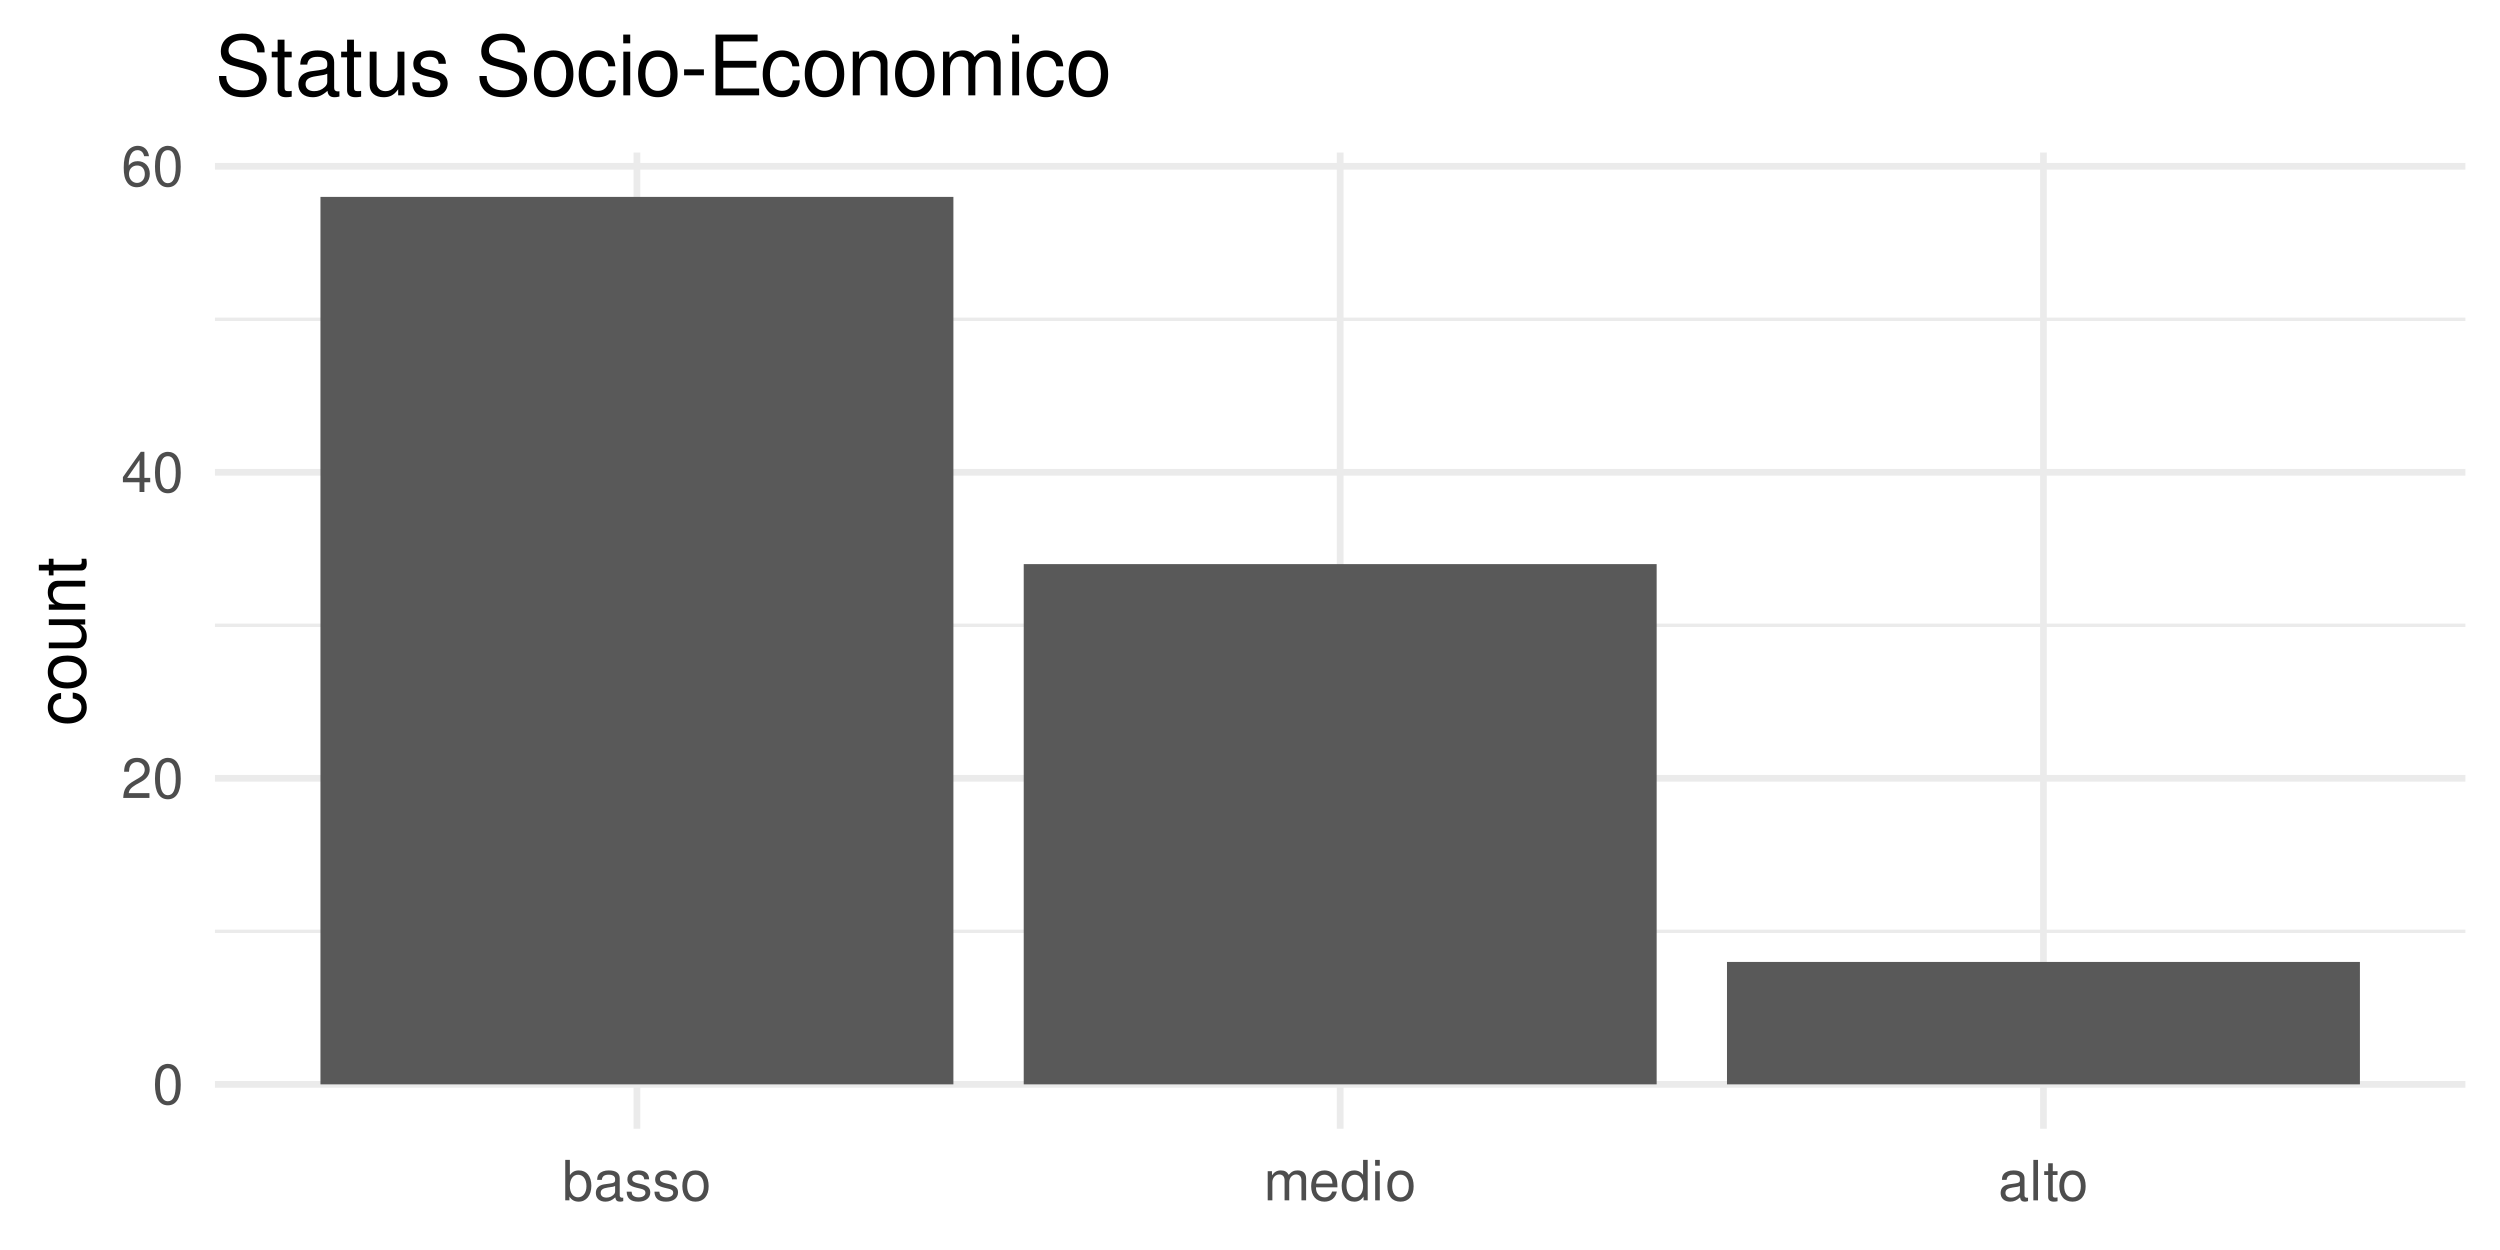
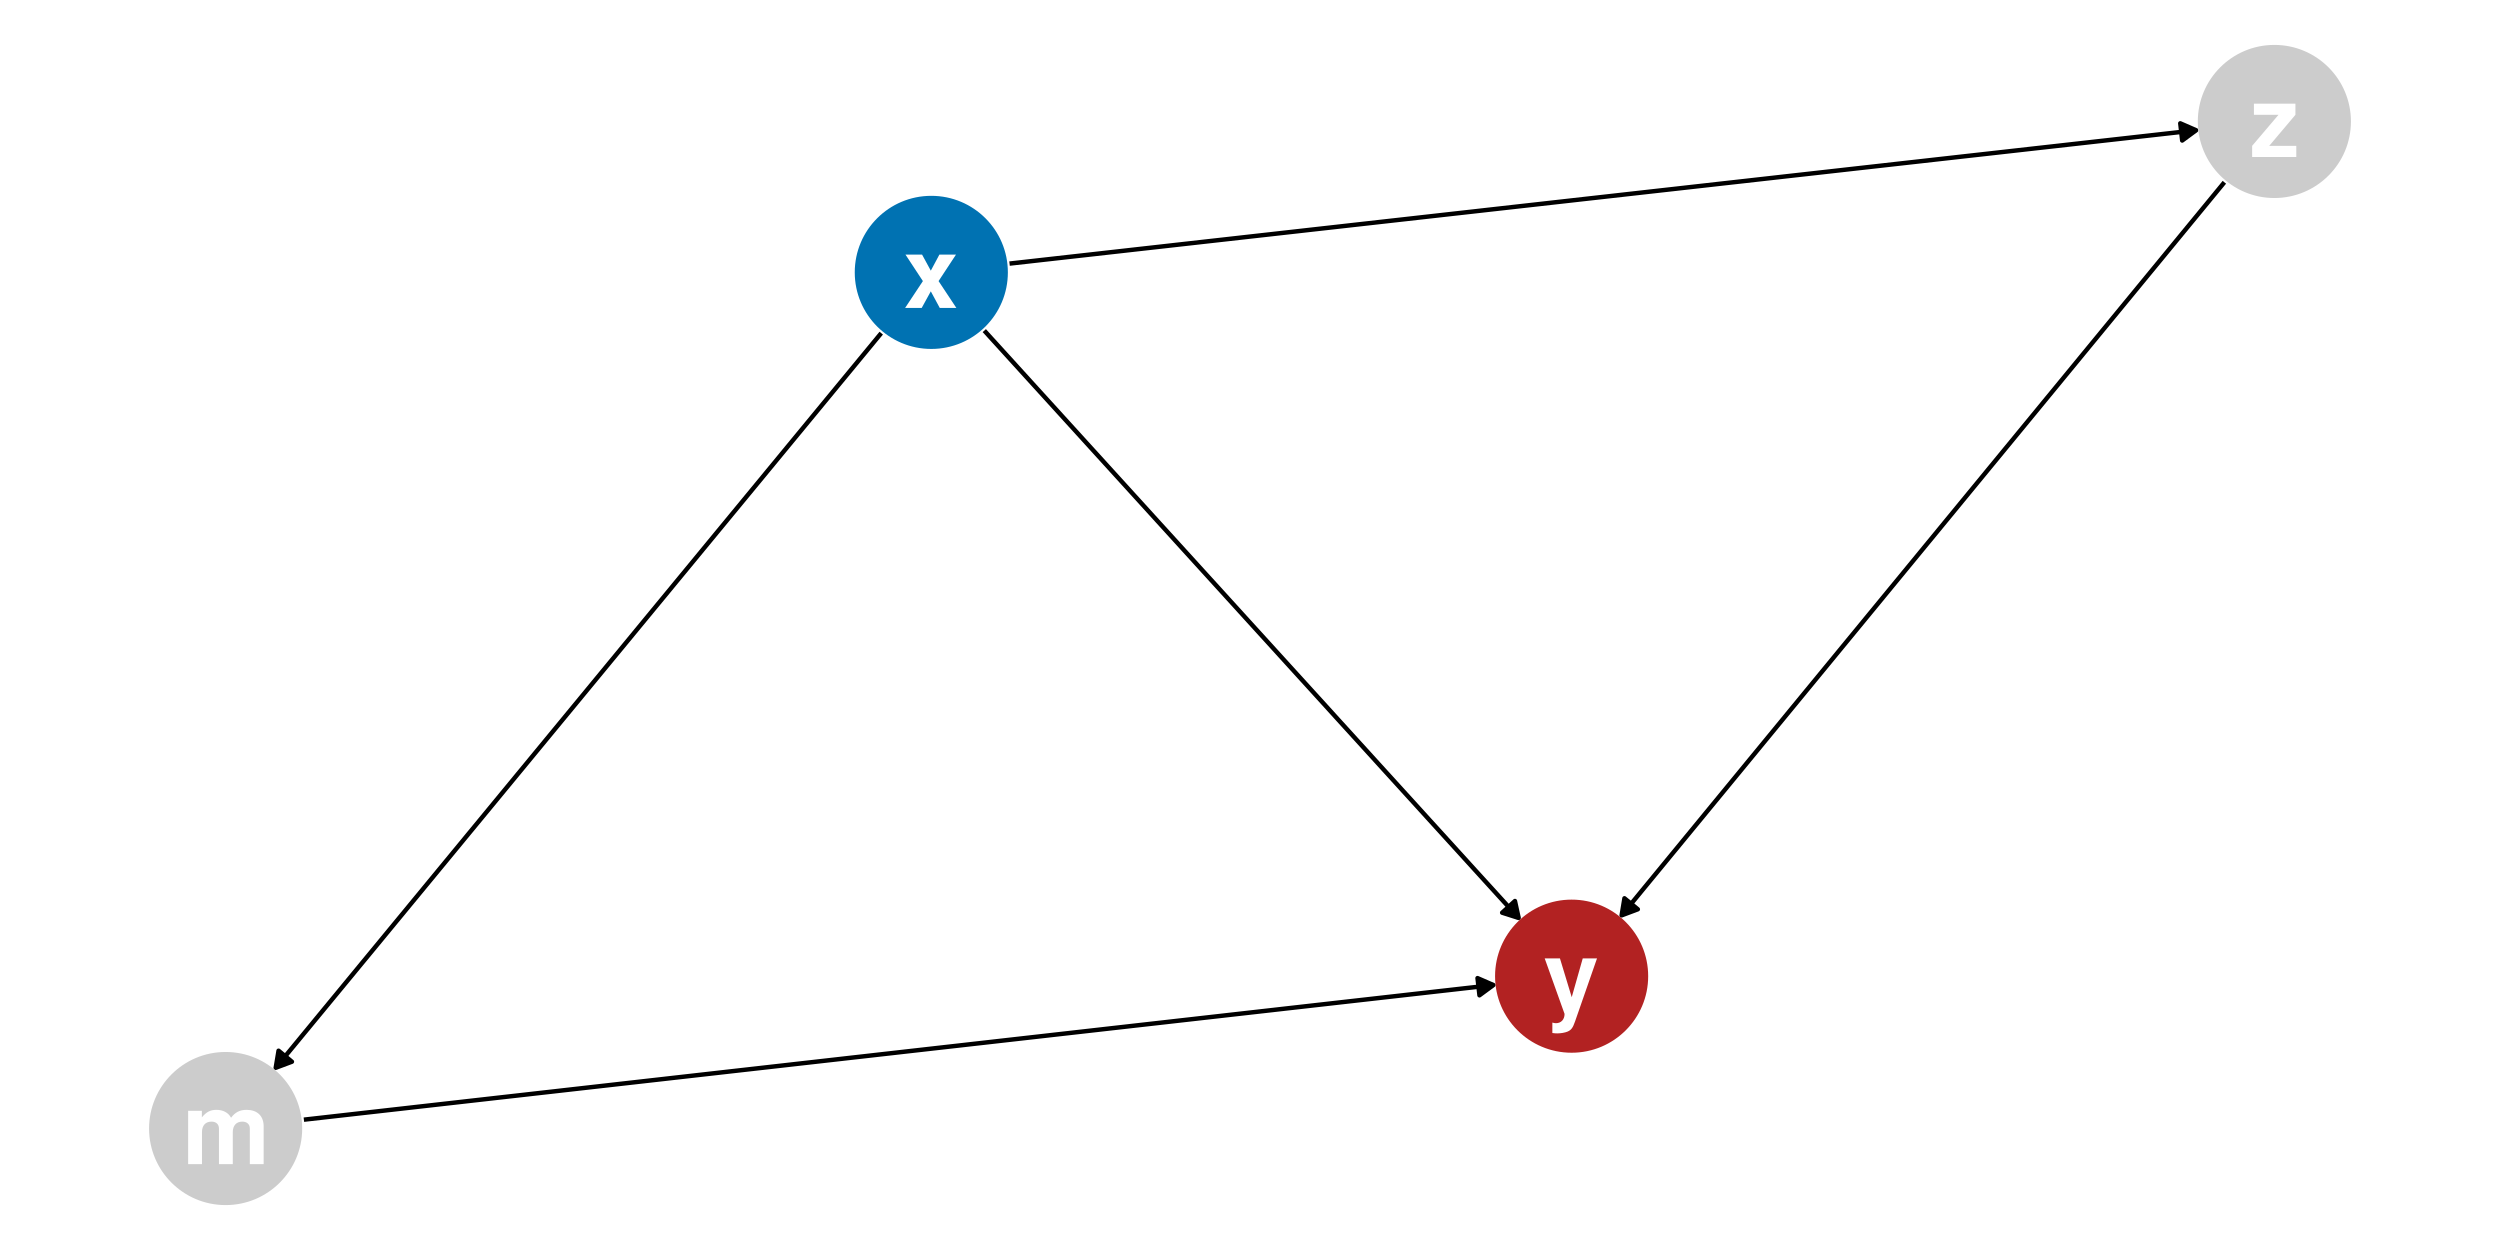
<svg xmlns="http://www.w3.org/2000/svg" xmlns:xlink="http://www.w3.org/1999/xlink" width="720pt" height="360pt" viewBox="0 0 720 360" version="1.1">
  <defs>
    <g>
      <symbol overflow="visible" id="glyph0-0">
        <path style="stroke:none;" d="" />
      </symbol>
      <symbol overflow="visible" id="glyph0-1">
-         <path style="stroke:none;" d="M 4.406 -11.562 C 3.344 -11.562 2.391 -11.094 1.797 -10.297 C 1.062 -9.281 0.688 -7.75 0.688 -5.594 C 0.688 -1.703 1.969 0.375 4.406 0.375 C 6.797 0.375 8.109 -1.703 8.109 -5.5 C 8.109 -7.75 7.766 -9.25 7.016 -10.297 C 6.422 -11.109 5.469 -11.562 4.406 -11.562 Z M 4.406 -10.312 C 5.922 -10.312 6.672 -8.766 6.672 -5.625 C 6.672 -2.344 5.938 -0.797 4.375 -0.797 C 2.875 -0.797 2.125 -2.406 2.125 -5.578 C 2.125 -8.766 2.875 -10.312 4.406 -10.312 Z M 4.406 -10.312 " />
+         <path style="stroke:none;" d="M 1.703 -15.359 L 1.703 0 L 5.688 0 L 5.688 -9.219 C 5.688 -11.125 6.719 -12.234 8.422 -12.234 C 9.766 -12.234 10.578 -11.469 10.578 -10.25 L 10.578 0 L 14.562 0 L 14.562 -9.219 C 14.562 -11.094 15.594 -12.234 17.297 -12.234 C 18.641 -12.234 19.469 -11.469 19.469 -10.25 L 19.469 0 L 23.453 0 L 23.453 -10.875 C 23.453 -13.859 21.625 -15.625 18.547 -15.625 C 16.594 -15.625 15.25 -14.938 14.062 -13.344 C 13.312 -14.797 11.781 -15.625 9.875 -15.625 C 8.109 -15.625 6.969 -15.047 5.656 -13.453 L 5.656 -15.359 Z M 1.703 -15.359 " />
      </symbol>
      <symbol overflow="visible" id="glyph0-2">
-         <path style="stroke:none;" d="M 8.094 -1.391 L 2.125 -1.391 C 2.266 -2.359 2.781 -2.953 4.172 -3.812 L 5.781 -4.703 C 7.359 -5.578 8.172 -6.766 8.172 -8.188 C 8.172 -9.156 7.797 -10.047 7.125 -10.672 C 6.453 -11.281 5.609 -11.562 4.547 -11.562 C 3.109 -11.562 2.031 -11.062 1.406 -10.062 C 1.016 -9.453 0.828 -8.734 0.797 -7.562 L 2.203 -7.562 C 2.25 -8.359 2.359 -8.812 2.547 -9.203 C 2.906 -9.906 3.641 -10.344 4.5 -10.344 C 5.781 -10.344 6.734 -9.406 6.734 -8.156 C 6.734 -7.234 6.203 -6.438 5.203 -5.859 L 3.734 -4.984 C 1.359 -3.625 0.672 -2.547 0.547 -0.016 L 8.094 -0.016 Z M 8.094 -1.391 " />
+         <path style="stroke:none;" d="M 10.094 -7.734 L 15.109 -15.359 L 10.328 -15.359 L 7.859 -10.734 L 5.344 -15.359 L 0.562 -15.359 L 5.578 -7.734 L 0.453 0 L 5.234 0 L 7.859 -4.781 L 10.438 0 L 15.219 0 Z M 10.094 -7.734 " />
      </symbol>
      <symbol overflow="visible" id="glyph0-3">
-         <path style="stroke:none;" d="M 5.234 -2.797 L 5.234 0 L 6.641 0 L 6.641 -2.797 L 8.312 -2.797 L 8.312 -4.062 L 6.641 -4.062 L 6.641 -11.562 L 5.594 -11.562 L 0.453 -4.281 L 0.453 -2.797 Z M 5.234 -4.062 L 1.688 -4.062 L 5.234 -9.172 Z M 5.234 -4.062 " />
+         <path style="stroke:none;" d="M 11.203 -15.359 L 8.031 -4.188 L 4.641 -15.359 L 0.25 -15.359 L 5.969 0.625 C 5.969 2.219 4.984 3.297 3.5 3.297 C 3.188 3.297 2.938 3.25 2.453 3.125 L 2.453 6.125 C 3.047 6.203 3.391 6.234 3.875 6.234 C 4.891 6.234 6.031 6.031 6.75 5.75 C 7.859 5.297 8.344 4.672 8.984 2.812 L 15.312 -15.359 Z M 11.203 -15.359 " />
      </symbol>
      <symbol overflow="visible" id="glyph0-4">
-         <path style="stroke:none;" d="M 7.969 -8.562 C 7.703 -10.453 6.484 -11.562 4.75 -11.562 C 3.5 -11.562 2.391 -10.953 1.719 -9.922 C 0.984 -8.781 0.688 -7.375 0.688 -5.281 C 0.688 -3.328 0.953 -2.094 1.641 -1.078 C 2.25 -0.125 3.25 0.375 4.5 0.375 C 6.656 0.375 8.203 -1.25 8.203 -3.5 C 8.203 -5.625 6.766 -7.141 4.734 -7.141 C 3.609 -7.141 2.734 -6.719 2.125 -5.875 C 2.141 -8.734 3.047 -10.312 4.656 -10.312 C 5.641 -10.312 6.344 -9.688 6.562 -8.562 Z M 4.562 -5.891 C 5.922 -5.891 6.766 -4.922 6.766 -3.391 C 6.766 -1.938 5.812 -0.875 4.516 -0.875 C 3.203 -0.875 2.203 -1.984 2.203 -3.453 C 2.203 -4.891 3.172 -5.891 4.562 -5.891 Z M 4.562 -5.891 " />
-       </symbol>
-       <symbol overflow="visible" id="glyph0-5">
-         <path style="stroke:none;" d="M 0.859 -11.656 L 0.859 0 L 2.062 0 L 2.062 -1.078 C 2.703 -0.094 3.547 0.375 4.719 0.375 C 6.922 0.375 8.375 -1.438 8.375 -4.219 C 8.375 -6.938 7.016 -8.625 4.781 -8.625 C 3.625 -8.625 2.812 -8.188 2.188 -7.25 L 2.188 -11.656 Z M 4.531 -7.375 C 6.016 -7.375 6.969 -6.078 6.969 -4.078 C 6.969 -2.172 5.984 -0.875 4.531 -0.875 C 3.109 -0.875 2.188 -2.156 2.188 -4.125 C 2.188 -6.094 3.109 -7.375 4.531 -7.375 Z M 4.531 -7.375 " />
-       </symbol>
-       <symbol overflow="visible" id="glyph0-6">
-         <path style="stroke:none;" d="M 8.562 -0.781 C 8.422 -0.75 8.359 -0.75 8.266 -0.75 C 7.812 -0.75 7.547 -0.984 7.547 -1.406 L 7.547 -6.344 C 7.547 -7.828 6.469 -8.625 4.406 -8.625 C 3.172 -8.625 2.188 -8.266 1.609 -7.641 C 1.234 -7.219 1.078 -6.734 1.047 -5.906 L 2.391 -5.906 C 2.5 -6.922 3.109 -7.391 4.359 -7.391 C 5.562 -7.391 6.219 -6.938 6.219 -6.141 L 6.219 -5.797 C 6.203 -5.219 5.922 -5.016 4.828 -4.859 C 2.938 -4.625 2.656 -4.562 2.141 -4.359 C 1.172 -3.938 0.672 -3.203 0.672 -2.109 C 0.672 -0.594 1.734 0.375 3.422 0.375 C 4.484 0.375 5.328 0 6.266 -0.859 C 6.375 0 6.781 0.375 7.641 0.375 C 7.938 0.375 8.109 0.344 8.562 0.219 Z M 6.219 -2.641 C 6.219 -2.188 6.094 -1.922 5.703 -1.547 C 5.156 -1.062 4.5 -0.797 3.719 -0.797 C 2.672 -0.797 2.062 -1.297 2.062 -2.141 C 2.062 -3.031 2.641 -3.469 4.078 -3.688 C 5.5 -3.875 5.781 -3.938 6.219 -4.141 Z M 6.219 -2.641 " />
-       </symbol>
-       <symbol overflow="visible" id="glyph0-7">
-         <path style="stroke:none;" d="M 7.016 -6.047 C 6.984 -7.703 5.906 -8.625 3.969 -8.625 C 2.016 -8.625 0.75 -7.609 0.75 -6.062 C 0.75 -4.75 1.422 -4.125 3.406 -3.641 L 4.656 -3.344 C 5.578 -3.125 5.953 -2.781 5.953 -2.188 C 5.953 -1.391 5.172 -0.859 4 -0.859 C 3.281 -0.859 2.672 -1.078 2.344 -1.422 C 2.125 -1.656 2.031 -1.906 1.953 -2.5 L 0.547 -2.5 C 0.609 -0.562 1.703 0.375 3.891 0.375 C 6 0.375 7.344 -0.672 7.344 -2.281 C 7.344 -3.531 6.641 -4.219 4.969 -4.625 L 3.703 -4.922 C 2.609 -5.188 2.141 -5.531 2.141 -6.125 C 2.141 -6.906 2.828 -7.391 3.922 -7.391 C 4.984 -7.391 5.562 -6.922 5.594 -6.047 Z M 7.016 -6.047 " />
-       </symbol>
-       <symbol overflow="visible" id="glyph0-8">
-         <path style="stroke:none;" d="M 4.359 -8.625 C 1.984 -8.625 0.578 -6.938 0.578 -4.125 C 0.578 -1.297 1.984 0.375 4.375 0.375 C 6.734 0.375 8.156 -1.312 8.156 -4.062 C 8.156 -6.969 6.781 -8.625 4.359 -8.625 Z M 4.375 -7.391 C 5.875 -7.391 6.766 -6.156 6.766 -4.078 C 6.766 -2.094 5.844 -0.859 4.375 -0.859 C 2.875 -0.859 1.969 -2.094 1.969 -4.125 C 1.969 -6.156 2.875 -7.391 4.375 -7.391 Z M 4.375 -7.391 " />
-       </symbol>
-       <symbol overflow="visible" id="glyph0-9">
-         <path style="stroke:none;" d="M 1.125 -8.391 L 1.125 0 L 2.469 0 L 2.469 -5.266 C 2.469 -6.484 3.344 -7.453 4.438 -7.453 C 5.422 -7.453 5.984 -6.844 5.984 -5.781 L 5.984 0 L 7.328 0 L 7.328 -5.266 C 7.328 -6.484 8.203 -7.453 9.297 -7.453 C 10.266 -7.453 10.844 -6.828 10.844 -5.781 L 10.844 0 L 12.188 0 L 12.188 -6.281 C 12.188 -7.797 11.328 -8.625 9.766 -8.625 C 8.641 -8.625 7.969 -8.281 7.188 -7.344 C 6.688 -8.234 6.016 -8.625 4.922 -8.625 C 3.812 -8.625 3.062 -8.203 2.359 -7.203 L 2.359 -8.391 Z M 1.125 -8.391 " />
-       </symbol>
-       <symbol overflow="visible" id="glyph0-10">
-         <path style="stroke:none;" d="M 8.203 -3.75 C 8.203 -5.031 8.109 -5.797 7.875 -6.422 C 7.328 -7.797 6.047 -8.625 4.484 -8.625 C 2.141 -8.625 0.641 -6.844 0.641 -4.078 C 0.641 -1.312 2.078 0.375 4.453 0.375 C 6.375 0.375 7.703 -0.719 8.031 -2.547 L 6.688 -2.547 C 6.312 -1.438 5.562 -0.859 4.5 -0.859 C 3.641 -0.859 2.922 -1.25 2.484 -1.953 C 2.156 -2.438 2.047 -2.906 2.031 -3.75 Z M 2.062 -4.828 C 2.172 -6.391 3.125 -7.391 4.469 -7.391 C 5.828 -7.391 6.766 -6.344 6.766 -4.828 Z M 2.062 -4.828 " />
-       </symbol>
-       <symbol overflow="visible" id="glyph0-11">
-         <path style="stroke:none;" d="M 7.922 -11.656 L 6.594 -11.656 L 6.594 -7.328 C 6.031 -8.172 5.141 -8.625 4.016 -8.625 C 1.844 -8.625 0.422 -6.875 0.422 -4.203 C 0.422 -1.375 1.797 0.375 4.062 0.375 C 5.219 0.375 6.016 -0.062 6.734 -1.109 L 6.734 0 L 7.922 0 Z M 4.234 -7.375 C 5.688 -7.375 6.594 -6.109 6.594 -4.094 C 6.594 -2.156 5.656 -0.875 4.25 -0.875 C 2.781 -0.875 1.812 -2.172 1.812 -4.125 C 1.812 -6.078 2.781 -7.375 4.234 -7.375 Z M 4.234 -7.375 " />
-       </symbol>
-       <symbol overflow="visible" id="glyph0-12">
-         <path style="stroke:none;" d="M 2.406 -8.391 L 1.078 -8.391 L 1.078 0 L 2.406 0 Z M 2.406 -11.656 L 1.062 -11.656 L 1.062 -9.984 L 2.406 -9.984 Z M 2.406 -11.656 " />
-       </symbol>
-       <symbol overflow="visible" id="glyph0-13">
-         <path style="stroke:none;" d="M 2.438 -11.656 L 1.094 -11.656 L 1.094 0 L 2.438 0 Z M 2.438 -11.656 " />
-       </symbol>
-       <symbol overflow="visible" id="glyph0-14">
-         <path style="stroke:none;" d="M 4.062 -8.391 L 2.688 -8.391 L 2.688 -10.688 L 1.359 -10.688 L 1.359 -8.391 L 0.219 -8.391 L 0.219 -7.297 L 1.359 -7.297 L 1.359 -0.953 C 1.359 -0.094 1.938 0.375 2.969 0.375 C 3.328 0.375 3.609 0.344 4.062 0.25 L 4.062 -0.859 C 3.875 -0.812 3.703 -0.797 3.422 -0.797 C 2.844 -0.797 2.688 -0.953 2.688 -1.547 L 2.688 -7.297 L 4.062 -7.297 Z M 4.062 -8.391 " />
-       </symbol>
-       <symbol overflow="visible" id="glyph1-0">
-         <path style="stroke:none;" d="" />
-       </symbol>
-       <symbol overflow="visible" id="glyph1-1">
-         <path style="stroke:none;" d="M -6.953 -9.422 C -7.984 -9.344 -8.641 -9.125 -9.219 -8.719 C -10.203 -8 -10.781 -6.734 -10.781 -5.281 C -10.781 -2.438 -8.547 -0.625 -5.062 -0.625 C -1.688 -0.625 0.453 -2.422 0.453 -5.266 C 0.453 -7.766 -1.047 -9.344 -3.594 -9.547 L -3.594 -7.859 C -1.922 -7.578 -1.078 -6.719 -1.078 -5.297 C -1.078 -3.453 -2.578 -2.359 -5.062 -2.359 C -7.688 -2.359 -9.234 -3.438 -9.234 -5.266 C -9.234 -6.656 -8.422 -7.547 -6.953 -7.734 Z M -6.953 -9.422 " />
-       </symbol>
-       <symbol overflow="visible" id="glyph1-2">
-         <path style="stroke:none;" d="M -10.781 -5.438 C -10.781 -2.484 -8.688 -0.719 -5.156 -0.719 C -1.625 -0.719 0.453 -2.484 0.453 -5.453 C 0.453 -8.422 -1.641 -10.203 -5.078 -10.203 C -8.719 -10.203 -10.781 -8.484 -10.781 -5.438 Z M -9.234 -5.453 C -9.234 -7.344 -7.703 -8.453 -5.094 -8.453 C -2.625 -8.453 -1.078 -7.297 -1.078 -5.453 C -1.078 -3.594 -2.625 -2.453 -5.156 -2.453 C -7.703 -2.453 -9.234 -3.594 -9.234 -5.453 Z M -9.234 -5.453 " />
-       </symbol>
-       <symbol overflow="visible" id="glyph1-3">
-         <path style="stroke:none;" d="M 0 -9.641 L -10.484 -9.641 L -10.484 -7.984 L -4.547 -7.984 C -2.406 -7.984 -1 -6.859 -1 -5.125 C -1 -3.797 -1.797 -2.953 -3.062 -2.953 L -10.484 -2.953 L -10.484 -1.297 L -2.406 -1.297 C -0.656 -1.297 0.453 -2.594 0.453 -4.641 C 0.453 -6.188 -0.078 -7.156 -1.453 -8.141 L 0 -8.141 Z M 0 -9.641 " />
-       </symbol>
-       <symbol overflow="visible" id="glyph1-4">
-         <path style="stroke:none;" d="M -10.484 -1.406 L 0 -1.406 L 0 -3.078 L -5.781 -3.078 C -7.922 -3.078 -9.312 -4.203 -9.312 -5.922 C -9.312 -7.234 -8.516 -8.078 -7.266 -8.078 L 0 -8.078 L 0 -9.734 L -7.922 -9.734 C -9.656 -9.734 -10.781 -8.438 -10.781 -6.422 C -10.781 -4.859 -10.188 -3.859 -8.719 -2.938 L -10.484 -2.938 Z M -10.484 -1.406 " />
-       </symbol>
-       <symbol overflow="visible" id="glyph1-5">
-         <path style="stroke:none;" d="M -10.484 -5.078 L -10.484 -3.359 L -13.359 -3.359 L -13.359 -1.703 L -10.484 -1.703 L -10.484 -0.281 L -9.125 -0.281 L -9.125 -1.703 L -1.203 -1.703 C -0.125 -1.703 0.453 -2.422 0.453 -3.719 C 0.453 -4.156 0.422 -4.516 0.312 -5.078 L -1.078 -5.078 C -1.016 -4.844 -1 -4.625 -1 -4.281 C -1 -3.562 -1.203 -3.359 -1.938 -3.359 L -9.125 -3.359 L -9.125 -5.078 Z M -10.484 -5.078 " />
-       </symbol>
-       <symbol overflow="visible" id="glyph2-0">
-         <path style="stroke:none;" d="" />
-       </symbol>
-       <symbol overflow="visible" id="glyph2-1">
-         <path style="stroke:none;" d="M 14.297 -12.359 C 14.297 -13.562 14.234 -13.891 13.844 -14.719 C 12.891 -16.734 10.844 -17.781 7.891 -17.781 C 4.062 -17.781 1.688 -15.812 1.688 -12.641 C 1.688 -10.516 2.812 -9.172 5.109 -8.562 L 9.453 -7.422 C 11.688 -6.844 12.672 -5.953 12.672 -4.578 C 12.672 -3.641 12.172 -2.688 11.422 -2.156 C 10.734 -1.656 9.625 -1.422 8.203 -1.422 C 6.281 -1.422 5.016 -1.875 4.172 -2.875 C 3.531 -3.641 3.234 -4.484 3.266 -5.562 L 1.156 -5.562 C 1.172 -3.953 1.484 -2.906 2.188 -1.938 C 3.391 -0.281 5.406 0.547 8.062 0.547 C 10.156 0.547 11.859 0.078 12.984 -0.797 C 14.156 -1.734 14.906 -3.281 14.906 -4.797 C 14.906 -6.953 13.562 -8.547 11.188 -9.188 L 6.797 -10.375 C 4.688 -10.938 3.906 -11.609 3.906 -12.953 C 3.906 -14.734 5.469 -15.906 7.828 -15.906 C 10.609 -15.906 12.172 -14.656 12.188 -12.359 Z M 14.297 -12.359 " />
-       </symbol>
-       <symbol overflow="visible" id="glyph2-2">
-         <path style="stroke:none;" d="M 6.094 -12.578 L 4.031 -12.578 L 4.031 -16.031 L 2.047 -16.031 L 2.047 -12.578 L 0.344 -12.578 L 0.344 -10.938 L 2.047 -10.938 L 2.047 -1.438 C 2.047 -0.141 2.906 0.547 4.469 0.547 C 4.984 0.547 5.422 0.5 6.094 0.391 L 6.094 -1.297 C 5.812 -1.219 5.547 -1.203 5.141 -1.203 C 4.266 -1.203 4.031 -1.438 4.031 -2.328 L 4.031 -10.938 L 6.094 -10.938 Z M 6.094 -12.578 " />
-       </symbol>
-       <symbol overflow="visible" id="glyph2-3">
-         <path style="stroke:none;" d="M 12.844 -1.172 C 12.625 -1.125 12.531 -1.125 12.406 -1.125 C 11.719 -1.125 11.328 -1.484 11.328 -2.109 L 11.328 -9.5 C 11.328 -11.734 9.703 -12.938 6.594 -12.938 C 4.75 -12.938 3.281 -12.406 2.422 -11.469 C 1.844 -10.828 1.609 -10.109 1.562 -8.859 L 3.578 -8.859 C 3.75 -10.391 4.656 -11.094 6.531 -11.094 C 8.359 -11.094 9.344 -10.422 9.344 -9.219 L 9.344 -8.688 C 9.312 -7.828 8.875 -7.516 7.25 -7.297 C 4.422 -6.938 3.984 -6.844 3.219 -6.531 C 1.75 -5.906 1.016 -4.797 1.016 -3.172 C 1.016 -0.891 2.594 0.547 5.141 0.547 C 6.719 0.547 7.984 0 9.406 -1.297 C 9.547 0 10.172 0.547 11.469 0.547 C 11.906 0.547 12.172 0.5 12.844 0.344 Z M 9.344 -3.953 C 9.344 -3.281 9.141 -2.875 8.547 -2.328 C 7.734 -1.578 6.75 -1.203 5.562 -1.203 C 4.016 -1.203 3.094 -1.938 3.094 -3.219 C 3.094 -4.531 3.953 -5.203 6.125 -5.516 C 8.25 -5.812 8.656 -5.906 9.344 -6.219 Z M 9.344 -3.953 " />
-       </symbol>
-       <symbol overflow="visible" id="glyph2-4">
-         <path style="stroke:none;" d="M 11.562 0 L 11.562 -12.578 L 9.578 -12.578 L 9.578 -5.453 C 9.578 -2.875 8.234 -1.203 6.141 -1.203 C 4.562 -1.203 3.547 -2.156 3.547 -3.672 L 3.547 -12.578 L 1.562 -12.578 L 1.562 -2.875 C 1.562 -0.797 3.125 0.547 5.562 0.547 C 7.422 0.547 8.594 -0.094 9.766 -1.75 L 9.766 0 Z M 11.562 0 " />
-       </symbol>
-       <symbol overflow="visible" id="glyph2-5">
-         <path style="stroke:none;" d="M 10.516 -9.078 C 10.484 -11.547 8.859 -12.938 5.953 -12.938 C 3.031 -12.938 1.125 -11.422 1.125 -9.094 C 1.125 -7.125 2.141 -6.188 5.109 -5.469 L 6.984 -5.016 C 8.375 -4.688 8.922 -4.172 8.922 -3.281 C 8.922 -2.094 7.75 -1.297 6 -1.297 C 4.922 -1.297 4.016 -1.609 3.5 -2.141 C 3.188 -2.5 3.047 -2.859 2.922 -3.75 L 0.812 -3.75 C 0.906 -0.844 2.547 0.547 5.828 0.547 C 9 0.547 11.016 -1.016 11.016 -3.438 C 11.016 -5.297 9.953 -6.344 7.469 -6.938 L 5.547 -7.391 C 3.906 -7.781 3.219 -8.297 3.219 -9.188 C 3.219 -10.375 4.25 -11.094 5.875 -11.094 C 7.484 -11.094 8.359 -10.391 8.406 -9.078 Z M 10.516 -9.078 " />
-       </symbol>
-       <symbol overflow="visible" id="glyph2-6">
-         <path style="stroke:none;" d="" />
-       </symbol>
-       <symbol overflow="visible" id="glyph2-7">
-         <path style="stroke:none;" d="M 6.531 -12.938 C 2.969 -12.938 0.859 -10.422 0.859 -6.188 C 0.859 -1.938 2.969 0.547 6.547 0.547 C 10.109 0.547 12.234 -1.969 12.234 -6.094 C 12.234 -10.469 10.172 -12.938 6.531 -12.938 Z M 6.547 -11.094 C 8.812 -11.094 10.156 -9.234 10.156 -6.125 C 10.156 -3.141 8.766 -1.297 6.547 -1.297 C 4.312 -1.297 2.953 -3.141 2.953 -6.188 C 2.953 -9.234 4.312 -11.094 6.547 -11.094 Z M 6.547 -11.094 " />
-       </symbol>
-       <symbol overflow="visible" id="glyph2-8">
-         <path style="stroke:none;" d="M 11.297 -8.359 C 11.203 -9.578 10.938 -10.375 10.469 -11.062 C 9.594 -12.234 8.094 -12.938 6.344 -12.938 C 2.922 -12.938 0.75 -10.25 0.75 -6.078 C 0.75 -2.016 2.906 0.547 6.312 0.547 C 9.312 0.547 11.203 -1.25 11.453 -4.312 L 9.438 -4.312 C 9.094 -2.297 8.062 -1.297 6.359 -1.297 C 4.156 -1.297 2.828 -3.094 2.828 -6.078 C 2.828 -9.219 4.125 -11.094 6.312 -11.094 C 7.984 -11.094 9.047 -10.109 9.281 -8.359 Z M 11.297 -8.359 " />
-       </symbol>
-       <symbol overflow="visible" id="glyph2-9">
-         <path style="stroke:none;" d="M 3.594 -12.578 L 1.609 -12.578 L 1.609 0 L 3.594 0 Z M 3.594 -17.5 L 1.578 -17.5 L 1.578 -14.969 L 3.594 -14.969 Z M 3.594 -17.5 " />
-       </symbol>
-       <symbol overflow="visible" id="glyph2-10">
-         <path style="stroke:none;" d="M 6.812 -7.484 L 1.109 -7.484 L 1.109 -5.766 L 6.812 -5.766 Z M 6.812 -7.484 " />
-       </symbol>
-       <symbol overflow="visible" id="glyph2-11">
-         <path style="stroke:none;" d="M 4.391 -7.969 L 13.922 -7.969 L 13.922 -9.938 L 4.391 -9.938 L 4.391 -15.531 L 14.281 -15.531 L 14.281 -17.5 L 2.156 -17.5 L 2.156 0 L 14.719 0 L 14.719 -1.969 L 4.391 -1.969 Z M 4.391 -7.969 " />
-       </symbol>
-       <symbol overflow="visible" id="glyph2-12">
-         <path style="stroke:none;" d="M 1.688 -12.578 L 1.688 0 L 3.703 0 L 3.703 -6.938 C 3.703 -9.5 5.047 -11.188 7.109 -11.188 C 8.688 -11.188 9.703 -10.219 9.703 -8.719 L 9.703 0 L 11.688 0 L 11.688 -9.5 C 11.688 -11.594 10.125 -12.938 7.703 -12.938 C 5.828 -12.938 4.625 -12.219 3.531 -10.469 L 3.531 -12.578 Z M 1.688 -12.578 " />
-       </symbol>
-       <symbol overflow="visible" id="glyph2-13">
-         <path style="stroke:none;" d="M 1.688 -12.578 L 1.688 0 L 3.703 0 L 3.703 -7.891 C 3.703 -9.719 5.016 -11.188 6.641 -11.188 C 8.141 -11.188 8.969 -10.266 8.969 -8.656 L 8.969 0 L 10.984 0 L 10.984 -7.891 C 10.984 -9.719 12.312 -11.188 13.938 -11.188 C 15.406 -11.188 16.266 -10.25 16.266 -8.656 L 16.266 0 L 18.281 0 L 18.281 -9.438 C 18.281 -11.688 16.984 -12.938 14.641 -12.938 C 12.953 -12.938 11.953 -12.438 10.781 -11.016 C 10.031 -12.359 9.031 -12.938 7.391 -12.938 C 5.719 -12.938 4.578 -12.312 3.531 -10.797 L 3.531 -12.578 Z M 1.688 -12.578 " />
+         <path style="stroke:none;" d="M 13.062 -15.359 L 1.109 -15.359 L 1.109 -12.156 L 8.188 -12.156 L 0.594 -3.219 L 0.594 0 L 13.312 0 L 13.312 -3.219 L 5.516 -3.219 L 13.062 -12.156 Z M 13.062 -15.359 " />
      </symbol>
    </g>
-     <clipPath id="clip1">
-       <path d="M 61.91 267 L 710.039 267 L 710.039 269 L 61.91 269 Z M 61.91 267 " />
-     </clipPath>
-     <clipPath id="clip2">
-       <path d="M 61.91 179 L 710.039 179 L 710.039 181 L 61.91 181 Z M 61.91 179 " />
-     </clipPath>
-     <clipPath id="clip3">
-       <path d="M 61.91 91 L 710.039 91 L 710.039 93 L 61.91 93 Z M 61.91 91 " />
-     </clipPath>
-     <clipPath id="clip4">
-       <path d="M 61.91 311 L 710.039 311 L 710.039 314 L 61.91 314 Z M 61.91 311 " />
-     </clipPath>
-     <clipPath id="clip5">
-       <path d="M 61.91 223 L 710.039 223 L 710.039 226 L 61.91 226 Z M 61.91 223 " />
-     </clipPath>
-     <clipPath id="clip6">
-       <path d="M 61.91 135 L 710.039 135 L 710.039 137 L 61.91 137 Z M 61.91 135 " />
-     </clipPath>
-     <clipPath id="clip7">
-       <path d="M 61.91 46 L 710.039 46 L 710.039 49 L 61.91 49 Z M 61.91 46 " />
-     </clipPath>
-     <clipPath id="clip8">
-       <path d="M 182 43.926 L 185 43.926 L 185 325.07 L 182 325.07 Z M 182 43.926 " />
-     </clipPath>
-     <clipPath id="clip9">
-       <path d="M 385 43.926 L 387 43.926 L 387 325.07 L 385 325.07 Z M 385 43.926 " />
-     </clipPath>
-     <clipPath id="clip10">
-       <path d="M 587 43.926 L 590 43.926 L 590 325.07 L 587 325.07 Z M 587 43.926 " />
-     </clipPath>
  </defs>
-   <g id="surface20">
+   <g id="surface26">
    <rect x="0" y="0" width="720" height="360" style="fill:rgb(100%,100%,100%);fill-opacity:1;stroke:none;" />
    <rect x="0" y="0" width="720" height="360" style="fill:rgb(100%,100%,100%);fill-opacity:1;stroke:none;" />
-     <g clip-path="url(#clip1)" clip-rule="nonzero">
-       <path style="fill:none;stroke-width:0.97;stroke-linecap:butt;stroke-linejoin:round;stroke:rgb(92.157%,92.157%,92.157%);stroke-opacity:1;stroke-miterlimit:10;" d="M 61.91 268.227 L 710.039 268.227 " />
+     <path style="fill:none;stroke-width:1.28;stroke-linecap:butt;stroke-linejoin:round;stroke:rgb(0%,0%,0%);stroke-opacity:1;stroke-miterlimit:1;" d="M 253.793 95.945 L 251.793 98.371 L 249.742 100.863 L 247.688 103.352 L 245.637 105.844 L 243.582 108.336 L 241.527 110.824 L 239.477 113.316 L 237.422 115.805 L 235.371 118.297 L 233.316 120.789 L 231.266 123.277 L 229.211 125.77 L 227.16 128.258 L 225.105 130.75 L 223.055 133.242 L 221 135.73 L 218.949 138.223 L 216.895 140.711 L 214.84 143.203 L 212.789 145.695 L 210.734 148.184 L 208.684 150.676 L 206.629 153.164 L 204.578 155.656 L 202.523 158.148 L 200.473 160.637 L 198.418 163.129 L 196.367 165.617 L 194.312 168.109 L 192.262 170.602 L 190.207 173.09 L 188.152 175.582 L 186.102 178.07 L 184.047 180.562 L 181.996 183.055 L 179.941 185.543 L 177.891 188.035 L 175.836 190.523 L 173.785 193.016 L 171.73 195.508 L 169.68 197.996 L 167.625 200.488 L 165.574 202.977 L 161.465 207.961 L 159.414 210.449 L 157.359 212.941 L 155.309 215.43 L 153.254 217.922 L 151.203 220.414 L 149.148 222.902 L 147.098 225.395 L 145.043 227.883 L 142.992 230.375 L 140.938 232.867 L 138.887 235.355 L 136.832 237.848 L 134.777 240.336 L 132.727 242.828 L 130.672 245.32 L 128.621 247.809 L 126.566 250.301 L 124.516 252.789 L 122.461 255.281 L 120.41 257.773 L 118.355 260.262 L 116.305 262.754 L 114.25 265.242 L 112.199 267.734 L 110.145 270.227 L 108.094 272.715 L 106.039 275.207 L 103.984 277.695 L 101.934 280.188 L 99.879 282.68 L 97.828 285.168 L 95.773 287.66 L 93.723 290.148 L 91.668 292.641 L 89.617 295.133 L 87.562 297.621 L 85.512 300.113 L 83.457 302.602 L 81.406 305.094 L 79.406 307.52 " />
+     <path style="fill-rule:nonzero;fill:rgb(0%,0%,0%);fill-opacity:1;stroke-width:1.28;stroke-linecap:butt;stroke-linejoin:round;stroke:rgb(0%,0%,0%);stroke-opacity:1;stroke-miterlimit:1;" d="M 80.227 302.605 L 79.406 307.52 L 84.07 305.773 Z M 80.227 302.605 " />
+     <path style="fill:none;stroke-width:1.28;stroke-linecap:butt;stroke-linejoin:round;stroke:rgb(0%,0%,0%);stroke-opacity:1;stroke-miterlimit:1;" d="M 283.477 95.219 L 284.98 96.875 L 292.434 105.062 L 294.293 107.109 L 296.156 109.156 L 298.02 111.207 L 305.473 119.395 L 307.332 121.441 L 311.059 125.535 L 312.922 127.586 L 318.512 133.727 L 320.371 135.773 L 324.098 139.867 L 325.961 141.918 L 331.551 148.059 L 333.41 150.105 L 339 156.246 L 340.863 158.297 L 344.59 162.391 L 346.449 164.438 L 352.039 170.578 L 353.902 172.629 L 357.629 176.723 L 359.488 178.77 L 366.941 186.957 L 368.805 189.008 L 370.668 191.055 L 372.527 193.102 L 381.844 203.336 L 383.707 205.387 L 385.566 207.434 L 394.883 217.668 L 396.746 219.719 L 398.605 221.766 L 409.785 234.047 L 411.645 236.098 L 422.824 248.379 L 424.684 250.43 L 435.863 262.711 L 437.367 264.363 " />
+     <path style="fill-rule:nonzero;fill:rgb(0%,0%,0%);fill-opacity:1;stroke-width:1.28;stroke-linecap:butt;stroke-linejoin:round;stroke:rgb(0%,0%,0%);stroke-opacity:1;stroke-miterlimit:1;" d="M 432.621 262.852 L 437.367 264.363 L 436.305 259.496 Z M 432.621 262.852 " />
+     <path style="fill:none;stroke-width:1.28;stroke-linecap:butt;stroke-linejoin:round;stroke:rgb(0%,0%,0%);stroke-opacity:1;stroke-miterlimit:1;" d="M 290.75 75.914 L 291.66 75.812 L 295.566 75.375 L 299.473 74.934 L 303.379 74.496 L 307.289 74.055 L 315.102 73.18 L 319.008 72.738 L 322.914 72.301 L 326.824 71.859 L 334.637 70.984 L 338.543 70.543 L 342.453 70.105 L 346.359 69.664 L 354.172 68.789 L 358.078 68.348 L 361.988 67.91 L 365.895 67.473 L 369.801 67.031 L 373.707 66.594 L 377.613 66.152 L 381.523 65.715 L 385.43 65.277 L 389.336 64.836 L 393.242 64.398 L 397.152 63.957 L 404.965 63.082 L 408.871 62.641 L 412.777 62.203 L 416.688 61.762 L 424.5 60.887 L 428.406 60.445 L 432.312 60.008 L 436.223 59.566 L 444.035 58.691 L 447.941 58.25 L 451.852 57.812 L 455.758 57.371 L 463.57 56.496 L 467.477 56.055 L 471.387 55.617 L 475.293 55.176 L 483.105 54.301 L 487.016 53.859 L 490.922 53.422 L 494.828 52.98 L 502.641 52.105 L 506.551 51.664 L 510.457 51.227 L 514.363 50.785 L 522.176 49.91 L 526.086 49.469 L 529.992 49.031 L 533.898 48.59 L 537.805 48.152 L 541.715 47.715 L 545.621 47.273 L 553.434 46.398 L 557.34 45.957 L 561.25 45.52 L 565.156 45.078 L 572.969 44.203 L 576.875 43.762 L 580.785 43.324 L 584.691 42.883 L 592.504 42.008 L 596.414 41.566 L 600.32 41.129 L 604.227 40.688 L 612.039 39.812 L 615.949 39.371 L 619.855 38.934 L 623.762 38.492 L 631.574 37.617 L 632.484 37.512 " />
+     <path style="fill-rule:nonzero;fill:rgb(0%,0%,0%);fill-opacity:1;stroke-width:1.28;stroke-linecap:butt;stroke-linejoin:round;stroke:rgb(0%,0%,0%);stroke-opacity:1;stroke-miterlimit:1;" d="M 628.473 40.469 L 632.484 37.512 L 627.918 35.52 Z M 628.473 40.469 " />
+     <path style="fill:none;stroke-width:1.28;stroke-linecap:butt;stroke-linejoin:round;stroke:rgb(0%,0%,0%);stroke-opacity:1;stroke-miterlimit:1;" d="M 87.516 322.469 L 88.477 322.359 L 92.391 321.918 L 96.305 321.473 L 100.223 321.031 L 104.137 320.586 L 108.055 320.145 L 111.969 319.699 L 115.883 319.258 L 119.801 318.812 L 123.715 318.371 L 127.633 317.926 L 131.547 317.484 L 135.461 317.039 L 139.379 316.598 L 143.293 316.152 L 147.211 315.711 L 151.125 315.27 L 155.039 314.824 L 158.957 314.383 L 162.871 313.938 L 166.785 313.496 L 170.703 313.051 L 174.617 312.609 L 178.535 312.164 L 182.449 311.723 L 186.363 311.277 L 190.281 310.836 L 194.195 310.391 L 198.113 309.949 L 202.027 309.504 L 205.941 309.062 L 209.859 308.617 L 213.773 308.176 L 217.691 307.734 L 221.605 307.289 L 225.52 306.848 L 229.438 306.402 L 233.352 305.961 L 237.27 305.516 L 241.184 305.074 L 245.098 304.629 L 249.016 304.188 L 252.93 303.742 L 256.848 303.301 L 260.762 302.855 L 264.676 302.414 L 268.594 301.969 L 272.508 301.527 L 276.426 301.086 L 280.34 300.641 L 284.254 300.199 L 288.172 299.754 L 292.086 299.312 L 296.004 298.867 L 299.918 298.426 L 303.832 297.98 L 307.75 297.539 L 311.664 297.094 L 315.582 296.652 L 319.496 296.207 L 323.41 295.766 L 327.328 295.32 L 335.156 294.438 L 339.074 293.992 L 342.988 293.551 L 346.906 293.105 L 350.82 292.664 L 354.734 292.219 L 358.652 291.777 L 362.566 291.332 L 366.484 290.891 L 370.398 290.445 L 374.312 290.004 L 378.23 289.559 L 382.145 289.117 L 386.062 288.672 L 393.891 287.789 L 397.809 287.344 L 401.723 286.902 L 405.641 286.457 L 409.555 286.016 L 413.469 285.57 L 417.387 285.129 L 421.301 284.684 L 425.219 284.242 L 429.133 283.797 L 430.094 283.691 " />
+     <path style="fill-rule:nonzero;fill:rgb(0%,0%,0%);fill-opacity:1;stroke-width:1.28;stroke-linecap:butt;stroke-linejoin:round;stroke:rgb(0%,0%,0%);stroke-opacity:1;stroke-miterlimit:1;" d="M 426.086 286.648 L 430.094 283.691 L 425.527 281.699 Z M 426.086 286.648 " />
+     <path style="fill:none;stroke-width:1.28;stroke-linecap:butt;stroke-linejoin:round;stroke:rgb(0%,0%,0%);stroke-opacity:1;stroke-miterlimit:1;" d="M 640.617 52.496 L 638.664 54.871 L 636.621 57.359 L 634.574 59.848 L 632.531 62.332 L 630.484 64.82 L 628.441 67.305 L 626.398 69.793 L 624.352 72.277 L 622.309 74.766 L 620.266 77.25 L 618.219 79.738 L 616.176 82.223 L 614.133 84.711 L 612.086 87.195 L 610.043 89.684 L 608 92.168 L 605.953 94.656 L 603.91 97.141 L 601.863 99.629 L 599.82 102.113 L 597.777 104.602 L 595.73 107.09 L 593.688 109.574 L 591.645 112.062 L 589.598 114.547 L 587.555 117.035 L 585.512 119.52 L 583.465 122.008 L 581.422 124.492 L 579.379 126.98 L 577.332 129.465 L 575.289 131.953 L 573.242 134.438 L 571.199 136.926 L 569.156 139.41 L 567.109 141.898 L 565.066 144.383 L 563.023 146.871 L 560.977 149.359 L 558.934 151.844 L 556.891 154.332 L 554.844 156.816 L 552.801 159.305 L 550.758 161.789 L 548.711 164.277 L 546.668 166.762 L 544.621 169.25 L 542.578 171.734 L 540.535 174.223 L 538.488 176.707 L 536.445 179.195 L 534.402 181.68 L 532.355 184.168 L 530.312 186.652 L 528.27 189.141 L 526.223 191.629 L 524.18 194.113 L 522.137 196.602 L 520.09 199.086 L 518.047 201.574 L 516 204.059 L 513.957 206.547 L 511.914 209.031 L 509.867 211.52 L 507.824 214.004 L 505.781 216.492 L 503.734 218.977 L 501.691 221.465 L 499.648 223.949 L 497.602 226.438 L 495.559 228.922 L 493.512 231.41 L 491.469 233.895 L 489.426 236.383 L 487.379 238.871 L 485.336 241.355 L 483.293 243.844 L 481.246 246.328 L 479.203 248.816 L 477.16 251.301 L 475.113 253.789 L 473.07 256.273 L 471.027 258.762 L 468.98 261.246 L 467.027 263.621 " />
+     <path style="fill-rule:nonzero;fill:rgb(0%,0%,0%);fill-opacity:1;stroke-width:1.28;stroke-linecap:butt;stroke-linejoin:round;stroke:rgb(0%,0%,0%);stroke-opacity:1;stroke-miterlimit:1;" d="M 467.844 258.707 L 467.027 263.621 L 471.691 261.871 Z M 467.844 258.707 " />
+     <path style="fill-rule:nonzero;fill:rgb(80%,80%,80%);fill-opacity:1;stroke-width:0.709;stroke-linecap:round;stroke-linejoin:round;stroke:rgb(80%,80%,80%);stroke-opacity:1;stroke-miterlimit:10;" d="M 86.676 325.02 C 86.676 337 76.961 346.711 64.98 346.711 C 53 346.711 43.289 337 43.289 325.02 C 43.289 313.039 53 303.324 64.98 303.324 C 76.961 303.324 86.676 313.039 86.676 325.02 " />
+     <path style="fill-rule:nonzero;fill:rgb(0%,44.706%,69.804%);fill-opacity:1;stroke-width:0.709;stroke-linecap:round;stroke-linejoin:round;stroke:rgb(0%,44.706%,69.804%);stroke-opacity:1;stroke-miterlimit:10;" d="M 289.91 78.445 C 289.91 90.43 280.199 100.141 268.215 100.141 C 256.234 100.141 246.523 90.43 246.523 78.445 C 246.523 66.465 256.234 56.754 268.215 56.754 C 280.199 56.754 289.91 66.465 289.91 78.445 " />
+     <path style="fill-rule:nonzero;fill:rgb(69.804%,13.333%,13.333%);fill-opacity:1;stroke-width:0.709;stroke-linecap:round;stroke-linejoin:round;stroke:rgb(69.804%,13.333%,13.333%);stroke-opacity:1;stroke-miterlimit:10;" d="M 474.32 281.141 C 474.32 293.121 464.609 302.832 452.625 302.832 C 440.645 302.832 430.934 293.121 430.934 281.141 C 430.934 269.156 440.645 259.445 452.625 259.445 C 464.609 259.445 474.32 269.156 474.32 281.141 " />
+     <path style="fill-rule:nonzero;fill:rgb(80%,80%,80%);fill-opacity:1;stroke-width:0.709;stroke-linecap:round;stroke-linejoin:round;stroke:rgb(80%,80%,80%);stroke-opacity:1;stroke-miterlimit:10;" d="M 676.711 34.98 C 676.711 46.961 667 56.676 655.02 56.676 C 643.039 56.676 633.324 46.961 633.324 34.98 C 633.324 23 643.039 13.289 655.02 13.289 C 667 13.289 676.711 23 676.711 34.98 " />
+     <g style="fill:rgb(100%,100%,100%);fill-opacity:1;">
+       <use xlink:href="#glyph0-1" x="52.48" y="335.261" />
    </g>
-     <g clip-path="url(#clip2)" clip-rule="nonzero">
-       <path style="fill:none;stroke-width:0.97;stroke-linecap:butt;stroke-linejoin:round;stroke:rgb(92.157%,92.157%,92.157%);stroke-opacity:1;stroke-miterlimit:10;" d="M 61.91 180.09 L 710.039 180.09 " />
+     <g style="fill:rgb(100%,100%,100%);fill-opacity:1;">
+       <use xlink:href="#glyph0-2" x="260.215" y="88.687" />
    </g>
-     <g clip-path="url(#clip3)" clip-rule="nonzero">
-       <path style="fill:none;stroke-width:0.97;stroke-linecap:butt;stroke-linejoin:round;stroke:rgb(92.157%,92.157%,92.157%);stroke-opacity:1;stroke-miterlimit:10;" d="M 61.91 91.957 L 710.039 91.957 " />
+     <g style="fill:rgb(100%,100%,100%);fill-opacity:1;">
+       <use xlink:href="#glyph0-3" x="444.625" y="291.382" />
    </g>
-     <g clip-path="url(#clip4)" clip-rule="nonzero">
-       <path style="fill:none;stroke-width:1.94;stroke-linecap:butt;stroke-linejoin:round;stroke:rgb(92.157%,92.157%,92.157%);stroke-opacity:1;stroke-miterlimit:10;" d="M 61.91 312.293 L 710.039 312.293 " />
-     </g>
-     <g clip-path="url(#clip5)" clip-rule="nonzero">
-       <path style="fill:none;stroke-width:1.94;stroke-linecap:butt;stroke-linejoin:round;stroke:rgb(92.157%,92.157%,92.157%);stroke-opacity:1;stroke-miterlimit:10;" d="M 61.91 224.156 L 710.039 224.156 " />
-     </g>
-     <g clip-path="url(#clip6)" clip-rule="nonzero">
-       <path style="fill:none;stroke-width:1.94;stroke-linecap:butt;stroke-linejoin:round;stroke:rgb(92.157%,92.157%,92.157%);stroke-opacity:1;stroke-miterlimit:10;" d="M 61.91 136.023 L 710.039 136.023 " />
-     </g>
-     <g clip-path="url(#clip7)" clip-rule="nonzero">
-       <path style="fill:none;stroke-width:1.94;stroke-linecap:butt;stroke-linejoin:round;stroke:rgb(92.157%,92.157%,92.157%);stroke-opacity:1;stroke-miterlimit:10;" d="M 61.91 47.891 L 710.039 47.891 " />
-     </g>
-     <g clip-path="url(#clip8)" clip-rule="nonzero">
-       <path style="fill:none;stroke-width:1.94;stroke-linecap:butt;stroke-linejoin:round;stroke:rgb(92.157%,92.157%,92.157%);stroke-opacity:1;stroke-miterlimit:10;" d="M 183.434 325.07 L 183.434 43.926 " />
-     </g>
-     <g clip-path="url(#clip9)" clip-rule="nonzero">
-       <path style="fill:none;stroke-width:1.94;stroke-linecap:butt;stroke-linejoin:round;stroke:rgb(92.157%,92.157%,92.157%);stroke-opacity:1;stroke-miterlimit:10;" d="M 385.973 325.07 L 385.973 43.926 " />
-     </g>
-     <g clip-path="url(#clip10)" clip-rule="nonzero">
-       <path style="fill:none;stroke-width:1.94;stroke-linecap:butt;stroke-linejoin:round;stroke:rgb(92.157%,92.157%,92.157%);stroke-opacity:1;stroke-miterlimit:10;" d="M 588.512 325.07 L 588.512 43.926 " />
-     </g>
-     <path style=" stroke:none;fill-rule:nonzero;fill:rgb(34.902%,34.902%,34.902%);fill-opacity:1;" d="M 92.293 312.293 L 274.578 312.293 L 274.578 56.707 L 92.293 56.707 Z M 92.293 312.293 " />
-     <path style=" stroke:none;fill-rule:nonzero;fill:rgb(34.902%,34.902%,34.902%);fill-opacity:1;" d="M 294.832 312.293 L 477.117 312.293 L 477.117 162.465 L 294.832 162.465 Z M 294.832 312.293 " />
-     <path style=" stroke:none;fill-rule:nonzero;fill:rgb(34.902%,34.902%,34.902%);fill-opacity:1;" d="M 497.371 312.293 L 679.656 312.293 L 679.656 277.039 L 497.371 277.039 Z M 497.371 312.293 " />
-     <g style="fill:rgb(30.196%,30.196%,30.196%);fill-opacity:1;">
-       <use xlink:href="#glyph0-1" x="43.945" y="317.957" />
-     </g>
-     <g style="fill:rgb(30.196%,30.196%,30.196%);fill-opacity:1;">
-       <use xlink:href="#glyph0-2" x="34.945" y="229.82" />
-       <use xlink:href="#glyph0-1" x="43.945" y="229.82" />
-     </g>
-     <g style="fill:rgb(30.196%,30.196%,30.196%);fill-opacity:1;">
-       <use xlink:href="#glyph0-3" x="34.945" y="141.688" />
-       <use xlink:href="#glyph0-1" x="43.945" y="141.688" />
-     </g>
-     <g style="fill:rgb(30.196%,30.196%,30.196%);fill-opacity:1;">
-       <use xlink:href="#glyph0-4" x="34.945" y="53.555" />
-       <use xlink:href="#glyph0-1" x="43.945" y="53.555" />
-     </g>
-     <g style="fill:rgb(30.196%,30.196%,30.196%);fill-opacity:1;">
-       <use xlink:href="#glyph0-5" x="161.934" y="345.703" />
-       <use xlink:href="#glyph0-6" x="170.934" y="345.703" />
-       <use xlink:href="#glyph0-7" x="179.934" y="345.703" />
-       <use xlink:href="#glyph0-7" x="187.934" y="345.703" />
-       <use xlink:href="#glyph0-8" x="195.934" y="345.703" />
-     </g>
-     <g style="fill:rgb(30.196%,30.196%,30.196%);fill-opacity:1;">
-       <use xlink:href="#glyph0-9" x="363.973" y="345.703" />
-       <use xlink:href="#glyph0-10" x="376.973" y="345.703" />
-       <use xlink:href="#glyph0-11" x="385.973" y="345.703" />
-       <use xlink:href="#glyph0-12" x="394.973" y="345.703" />
-       <use xlink:href="#glyph0-8" x="398.973" y="345.703" />
-     </g>
-     <g style="fill:rgb(30.196%,30.196%,30.196%);fill-opacity:1;">
-       <use xlink:href="#glyph0-6" x="575.512" y="345.703" />
-       <use xlink:href="#glyph0-13" x="584.512" y="345.703" />
-       <use xlink:href="#glyph0-14" x="588.512" y="345.703" />
-       <use xlink:href="#glyph0-8" x="592.512" y="345.703" />
-     </g>
-     <g style="fill:rgb(0%,0%,0%);fill-opacity:1;">
-       <use xlink:href="#glyph1-1" x="24.541" y="209" />
-       <use xlink:href="#glyph1-2" x="24.541" y="199" />
-       <use xlink:href="#glyph1-3" x="24.541" y="188" />
-       <use xlink:href="#glyph1-4" x="24.541" y="177" />
-       <use xlink:href="#glyph1-5" x="24.541" y="166" />
-     </g>
-     <g style="fill:rgb(0%,0%,0%);fill-opacity:1;">
-       <use xlink:href="#glyph2-1" x="61.91" y="27.457" />
-       <use xlink:href="#glyph2-2" x="77.91" y="27.457" />
-       <use xlink:href="#glyph2-3" x="84.91" y="27.457" />
-       <use xlink:href="#glyph2-2" x="97.91" y="27.457" />
-       <use xlink:href="#glyph2-4" x="104.91" y="27.457" />
-       <use xlink:href="#glyph2-5" x="117.91" y="27.457" />
-       <use xlink:href="#glyph2-6" x="129.91" y="27.457" />
-       <use xlink:href="#glyph2-1" x="136.91" y="27.457" />
-       <use xlink:href="#glyph2-7" x="152.91" y="27.457" />
-       <use xlink:href="#glyph2-8" x="165.91" y="27.457" />
-       <use xlink:href="#glyph2-9" x="177.91" y="27.457" />
-       <use xlink:href="#glyph2-7" x="182.91" y="27.457" />
-       <use xlink:href="#glyph2-10" x="195.91" y="27.457" />
-       <use xlink:href="#glyph2-11" x="203.91" y="27.457" />
-       <use xlink:href="#glyph2-8" x="218.91" y="27.457" />
-       <use xlink:href="#glyph2-7" x="230.91" y="27.457" />
-       <use xlink:href="#glyph2-12" x="243.91" y="27.457" />
-       <use xlink:href="#glyph2-7" x="256.91" y="27.457" />
-       <use xlink:href="#glyph2-13" x="269.91" y="27.457" />
-       <use xlink:href="#glyph2-9" x="289.91" y="27.457" />
-       <use xlink:href="#glyph2-8" x="294.91" y="27.457" />
-       <use xlink:href="#glyph2-7" x="306.91" y="27.457" />
+     <g style="fill:rgb(100%,100%,100%);fill-opacity:1;">
+       <use xlink:href="#glyph0-4" x="648.02" y="45.222" />
    </g>
  </g>
</svg>
